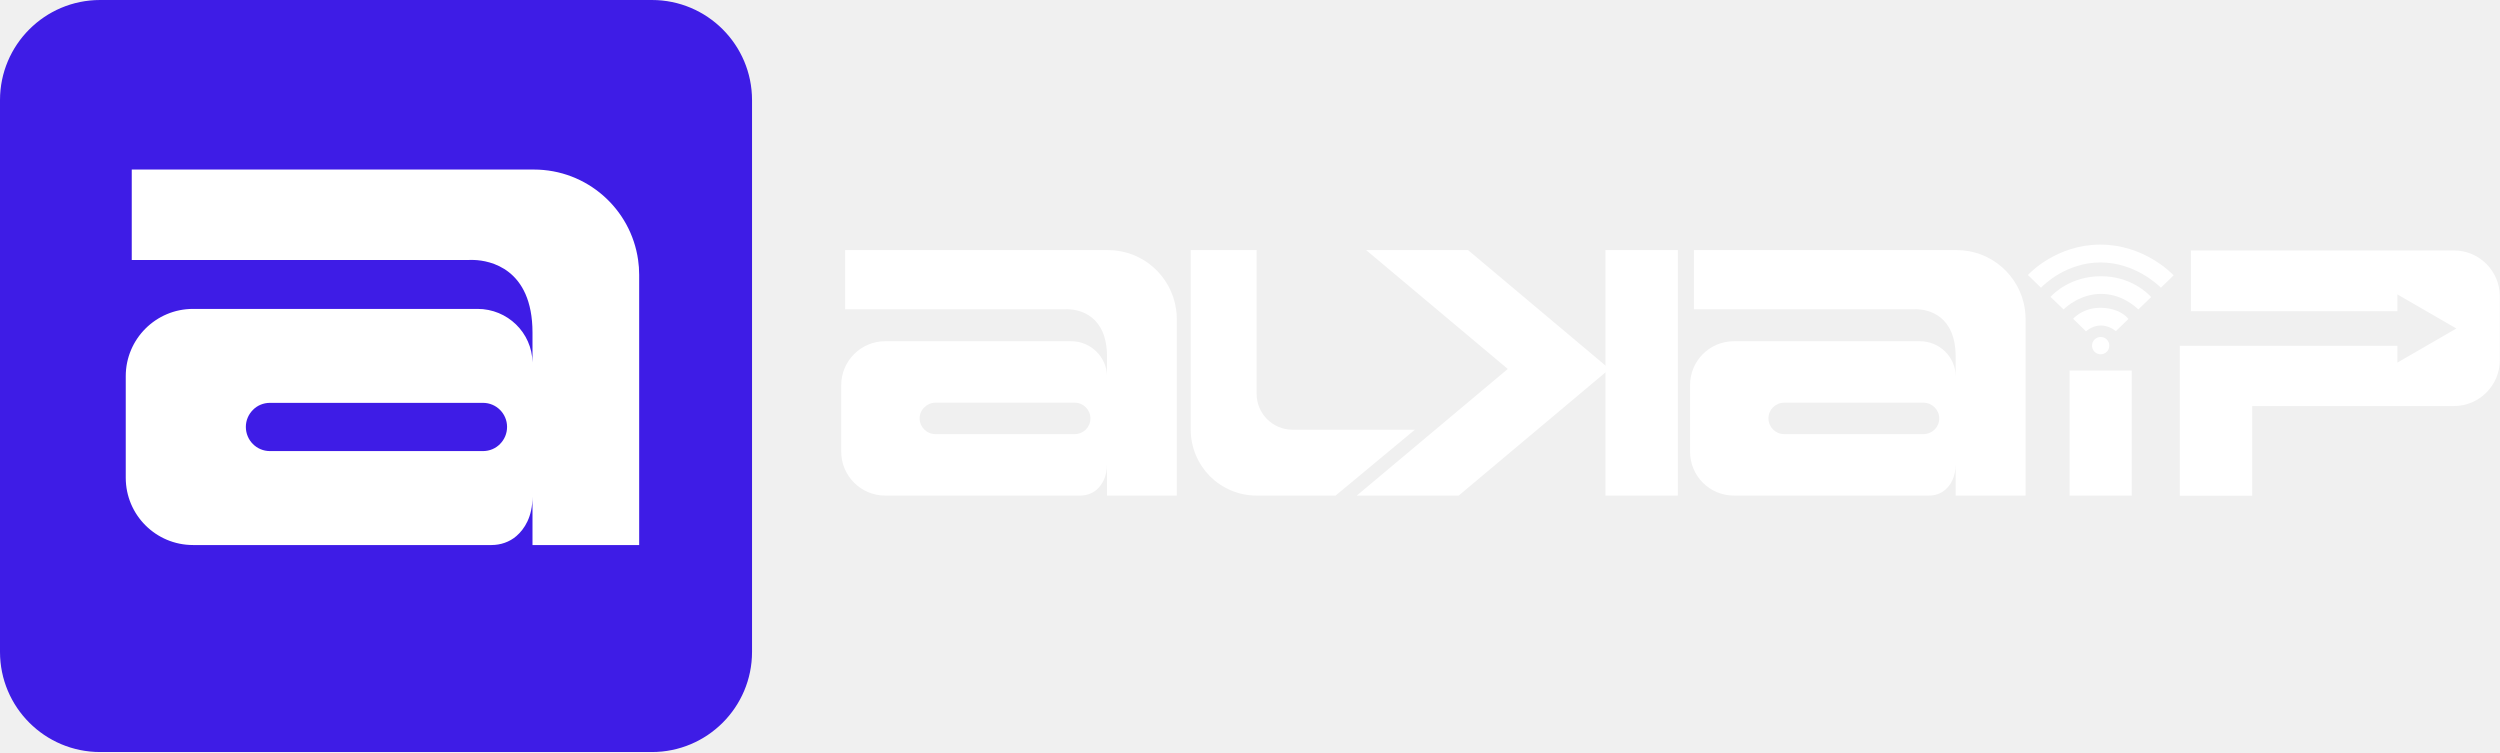
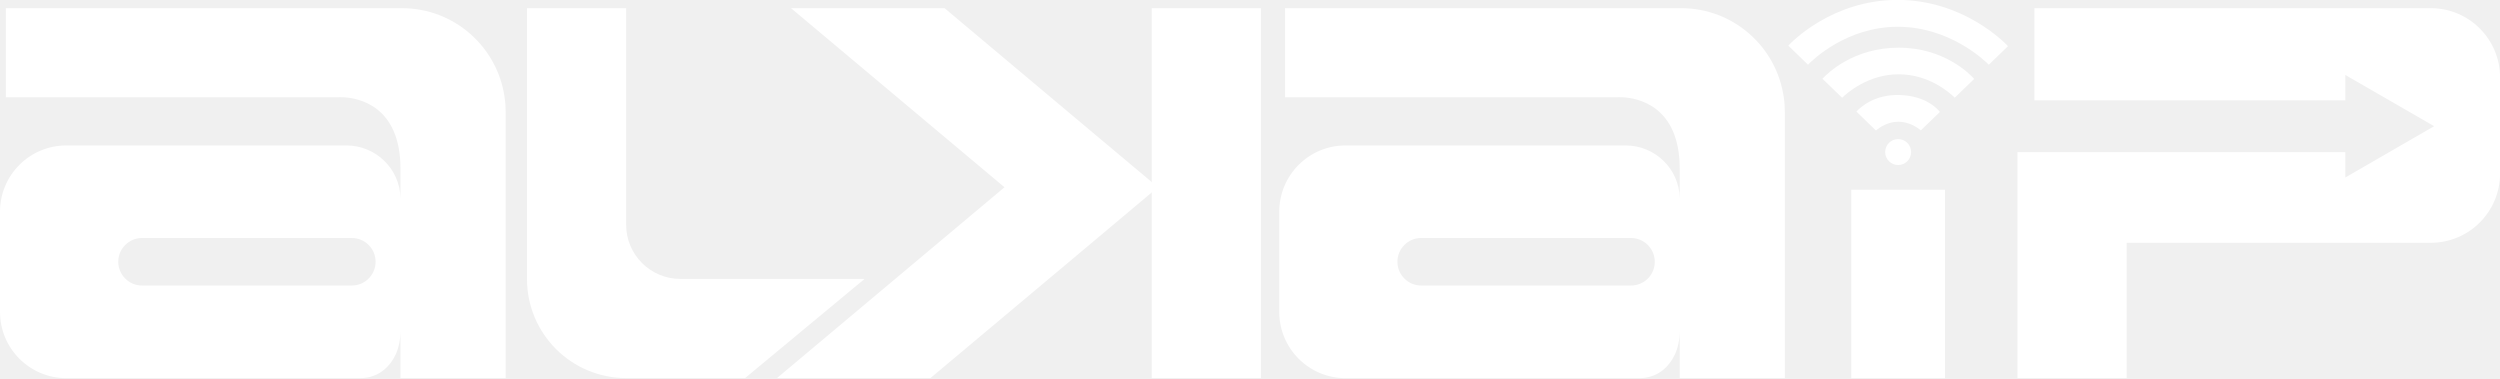
- <svg xmlns="http://www.w3.org/2000/svg" id="Capa_2" data-name="Capa 2" viewBox="0 0 141.55 42.58">
-   <defs>
-     <style>
-       .cls-1 {
-         fill: #fff;
-       }
- 
-       .cls-2 {
-         fill: #3e1ce6;
-       }
-     </style>
-   </defs>
-   <g id="Capa_1-2" data-name="Capa 1">
-     <rect class="cls-2" x="0" y="0" width="42.58" height="42.58" rx="5.67" ry="5.67" />
-     <path class="cls-1" d="m66.59,17.51c-.27-1.89-1.89-3.35-3.86-3.35h-14.88v3.35h12.49s.07-.01.19,0c.55.03,2.15.31,2.15,2.69v1.1c-.02-1.1-.93-1.98-2.03-1.98h-10.53c-1.37,0-2.49,1.11-2.49,2.49v3.76c0,1.38,1.12,2.49,2.49,2.49h11.04c.34,0,.67-.11.93-.33.29-.26.59-.71.59-1.46v1.79h3.95v-10c0-.19-.01-.37-.04-.55Zm-5.11,6.81c-.16.16-.39.26-.63.26h-7.88c-.5,0-.9-.4-.9-.89,0-.25.1-.47.27-.63.16-.16.38-.26.63-.26h7.88c.49,0,.89.4.89.89,0,.25-.1.47-.26.63Z" />
-     <path class="cls-1" d="m114.65,17.51c-.27-1.89-1.9-3.35-3.86-3.35h-14.88v3.35h12.48s.08-.01.19,0c.56.03,2.15.31,2.15,2.69v1.1c-.01-1.1-.92-1.98-2.03-1.98h-10.52c-1.38,0-2.49,1.11-2.49,2.49v3.76c0,1.38,1.11,2.49,2.49,2.49h11.04c.34,0,.67-.11.92-.33.3-.26.59-.71.59-1.46v1.79h3.96v-10c0-.19-.02-.37-.04-.55Zm-5.11,6.81c-.16.16-.39.26-.64.26h-7.88c-.49,0-.89-.4-.89-.89,0-.25.1-.47.26-.63s.39-.26.63-.26h7.88c.5,0,.9.4.9.89,0,.25-.1.47-.26.63Z" />
-     <path class="cls-1" d="m80.11,24.33l-4.49,3.73h-4.47c-1.03,0-1.96-.42-2.64-1.09-.67-.68-1.09-1.61-1.09-2.64v-10.17h3.73v8.14c0,1.12.91,2.03,2.03,2.03h6.92Z" />
-     <polygon class="cls-1" points="91.13 20.89 91.12 20.9 91.12 20.9 88.25 23.31 82.59 28.06 76.82 28.06 85.37 20.89 77.35 14.16 83.12 14.16 88.25 18.47 91.13 20.89" />
-     <rect class="cls-1" x="90.9" y="14.16" width="4.1" height="13.9" />
-     <rect class="cls-1" x="117.18" y="20.98" width="3.52" height="7.08" />
-     <path class="cls-1" d="m124.06,17.62h11.68v-.95l3.34,1.93-3.34,1.93v-.95h-12.32v8.49h4.1v-5.08h11.42c1.44,0,2.6-1.17,2.6-2.6v-3.61c0-1.44-1.17-2.6-2.6-2.6h-14.89v3.46Z" />
-     <circle class="cls-1" cx="118.94" cy="19.57" r=".49" />
-     <path class="cls-1" d="m120.51,18.06l-.71.69c-.13-.11-.45-.32-.85-.32s-.71.22-.84.33l-.73-.71c.15-.16.69-.66,1.65-.62.93.04,1.36.47,1.48.63Z" />
-     <path class="cls-1" d="m121.8,16.82l-.73.7c-.19-.19-.97-.88-2.11-.88s-1.94.7-2.12.88l-.74-.71c.2-.22,1.17-1.17,2.86-1.17s2.66.98,2.84,1.18Z" />
-     <path class="cls-1" d="m123.07,15.59l-.72.7c-.17-.17-1.49-1.43-3.42-1.43s-3.21,1.26-3.37,1.43l-.74-.72c.11-.12,1.64-1.72,4.1-1.72s4.02,1.6,4.15,1.74Z" />
-     <path class="cls-1" d="m36.13,14.72c-.41-2.9-2.9-5.12-5.9-5.12H7.46v5.12h19.1s.11-.01.29,0c.85.03,3.3.46,3.3,4.11v1.69c-.03-1.69-1.42-3.03-3.11-3.03H10.93c-2.1,0-3.81,1.7-3.81,3.81v5.75c0,2.11,1.71,3.81,3.81,3.81h16.9c.51,0,1.02-.17,1.41-.51.45-.39.91-1.08.91-2.23v2.74h6.04v-15.3c0-.29-.02-.57-.06-.84Zm-7.82,10.42c-.24.25-.59.4-.96.4h-12.07c-.75,0-1.36-.61-1.36-1.37,0-.37.15-.71.4-.96.24-.25.59-.4.96-.4h12.07c.75,0,1.36.61,1.36,1.36,0,.38-.15.72-.4.97Z" />
+ <svg xmlns="http://www.w3.org/2000/svg" id="b" data-name="Capa 2" viewBox="0 0 302.52 45.76">
+   <g id="c" data-name="Capa 1">
+     <path d="m61.06,11.77c-.86-6.09-6.09-10.78-12.42-10.78H.71v10.78h40.22s.22-.02.6,0c1.79.08,6.93.99,6.93,8.65v3.57c-.06-3.56-2.99-6.39-6.54-6.39H8.02c-4.43,0-8.02,3.59-8.02,8.02v12.12c0,4.43,3.59,8.02,8.02,8.02h35.56c1.09,0,2.16-.36,2.97-1.08.96-.83,1.91-2.28,1.91-4.69v5.76h12.73V13.54c0-.6-.04-1.19-.13-1.77Zm-16.46,21.94c-.51.52-1.24.84-2.03.84h-25.39c-1.58,0-2.87-1.29-2.87-2.88,0-.79.32-1.51.84-2.02.52-.53,1.24-.85,2.03-.85h25.39c1.59,0,2.88,1.29,2.88,2.87,0,.8-.32,1.52-.85,2.04Z" style="fill: #fff;" />
+     <path d="m215.85,11.77c-.86-6.09-6.09-10.78-12.41-10.78h-47.94v10.78h40.22s.23-.02.6,0c1.79.08,6.94.99,6.94,8.65v3.57c-.06-3.56-2.99-6.39-6.55-6.39h-33.9c-4.42,0-8.01,3.59-8.01,8.02v12.12c0,4.43,3.59,8.02,8.01,8.02h35.57c1.08,0,2.15-.36,2.97-1.08.95-.83,1.91-2.28,1.91-4.69v5.76h12.72V13.54c0-.6-.04-1.19-.13-1.77Zm-16.45,21.94c-.52.52-1.24.84-2.04.84h-25.39c-1.58,0-2.87-1.29-2.87-2.88,0-.79.32-1.51.84-2.02.52-.53,1.24-.85,2.03-.85h25.39c1.59,0,2.88,1.29,2.88,2.87,0,.8-.32,1.52-.84,2.04Z" style="fill: #fff;" />
+     <path d="m104.62,33.75l-14.46,12h-14.39c-3.32,0-6.31-1.34-8.49-3.51-2.17-2.18-3.51-5.17-3.51-8.49V.99h12v26.21c0,3.62,2.94,6.55,6.55,6.55h22.3Z" style="fill: #fff;" />
+     <polygon points="140.11 22.65 140.08 22.69 140.08 22.69 130.84 30.45 112.59 45.75 94.02 45.75 121.55 22.66 95.72 .99 114.3 .99 130.83 14.87 140.11 22.65" style="fill: #fff;" />
+     <rect x="139.37" y=".99" width="13.21" height="44.76" style="fill: #fff;" />
+     <rect x="224.02" y="22.96" width="11.34" height="22.8" style="fill: #fff;" />
+     <path d="m246.17,12.14h37.63v-3.07l10.75,6.2-10.75,6.21v-3.07h-39.67v27.34h13.21v-16.37h36.8c4.63,0,8.39-3.75,8.39-8.39v-11.61c0-4.63-3.75-8.39-8.39-8.39h-47.96v11.15Z" style="fill: #fff;" />
+     <circle cx="229.69" cy="18.4" r="1.57" style="fill: #fff;" />
+     <path d="m234.74,13.55l-2.3,2.22c-.43-.35-1.44-1.04-2.73-1.04s-2.3.71-2.71,1.06l-2.36-2.29c.48-.52,2.22-2.13,5.32-2,3,.13,4.37,1.53,4.78,2.04Z" style="fill: #fff;" />
+     <path d="m238.89,9.55l-2.35,2.27c-.61-.6-3.11-2.83-6.79-2.83s-6.25,2.26-6.84,2.84l-2.38-2.3c.64-.69,3.77-3.76,9.23-3.76s8.58,3.15,9.14,3.79Z" style="fill: #fff;" />
+     <path d="m242.98,5.59l-2.32,2.24c-.55-.56-4.79-4.59-11.01-4.59s-10.34,4.04-10.87,4.59l-2.38-2.31c.34-.37,5.27-5.53,13.22-5.53s12.96,5.17,13.36,5.59Z" style="fill: #fff;" />
  </g>
</svg>
